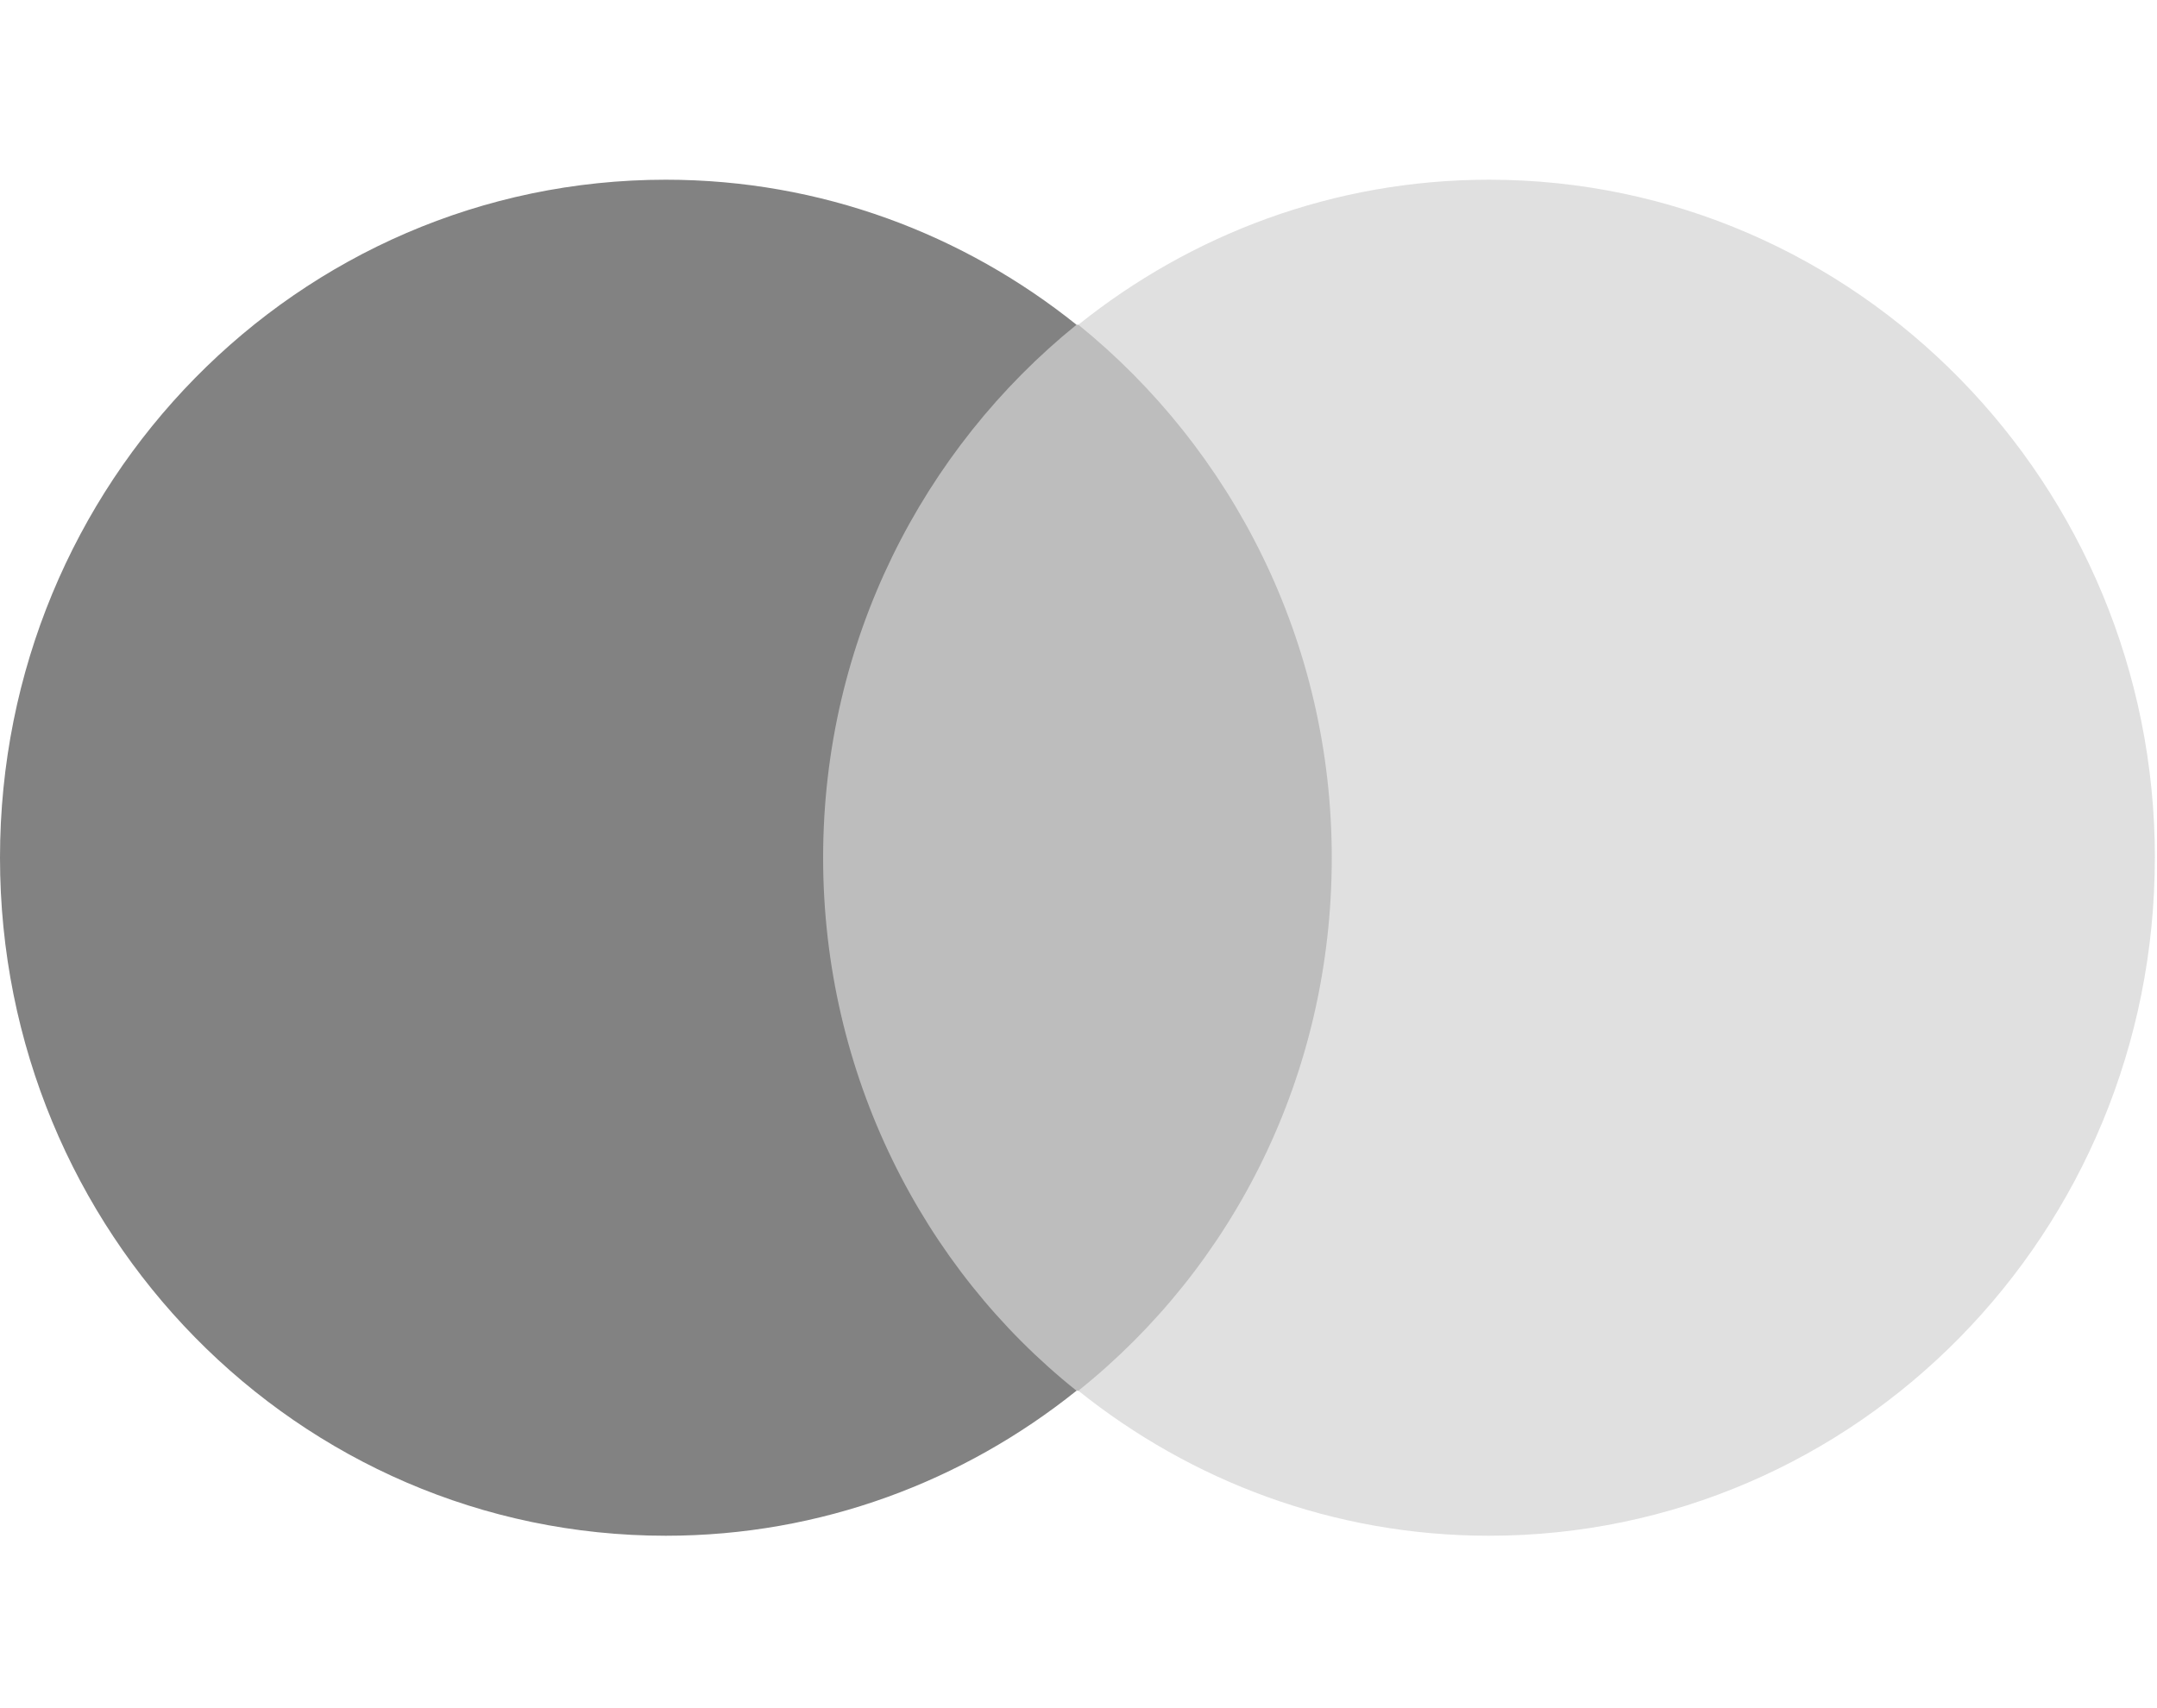
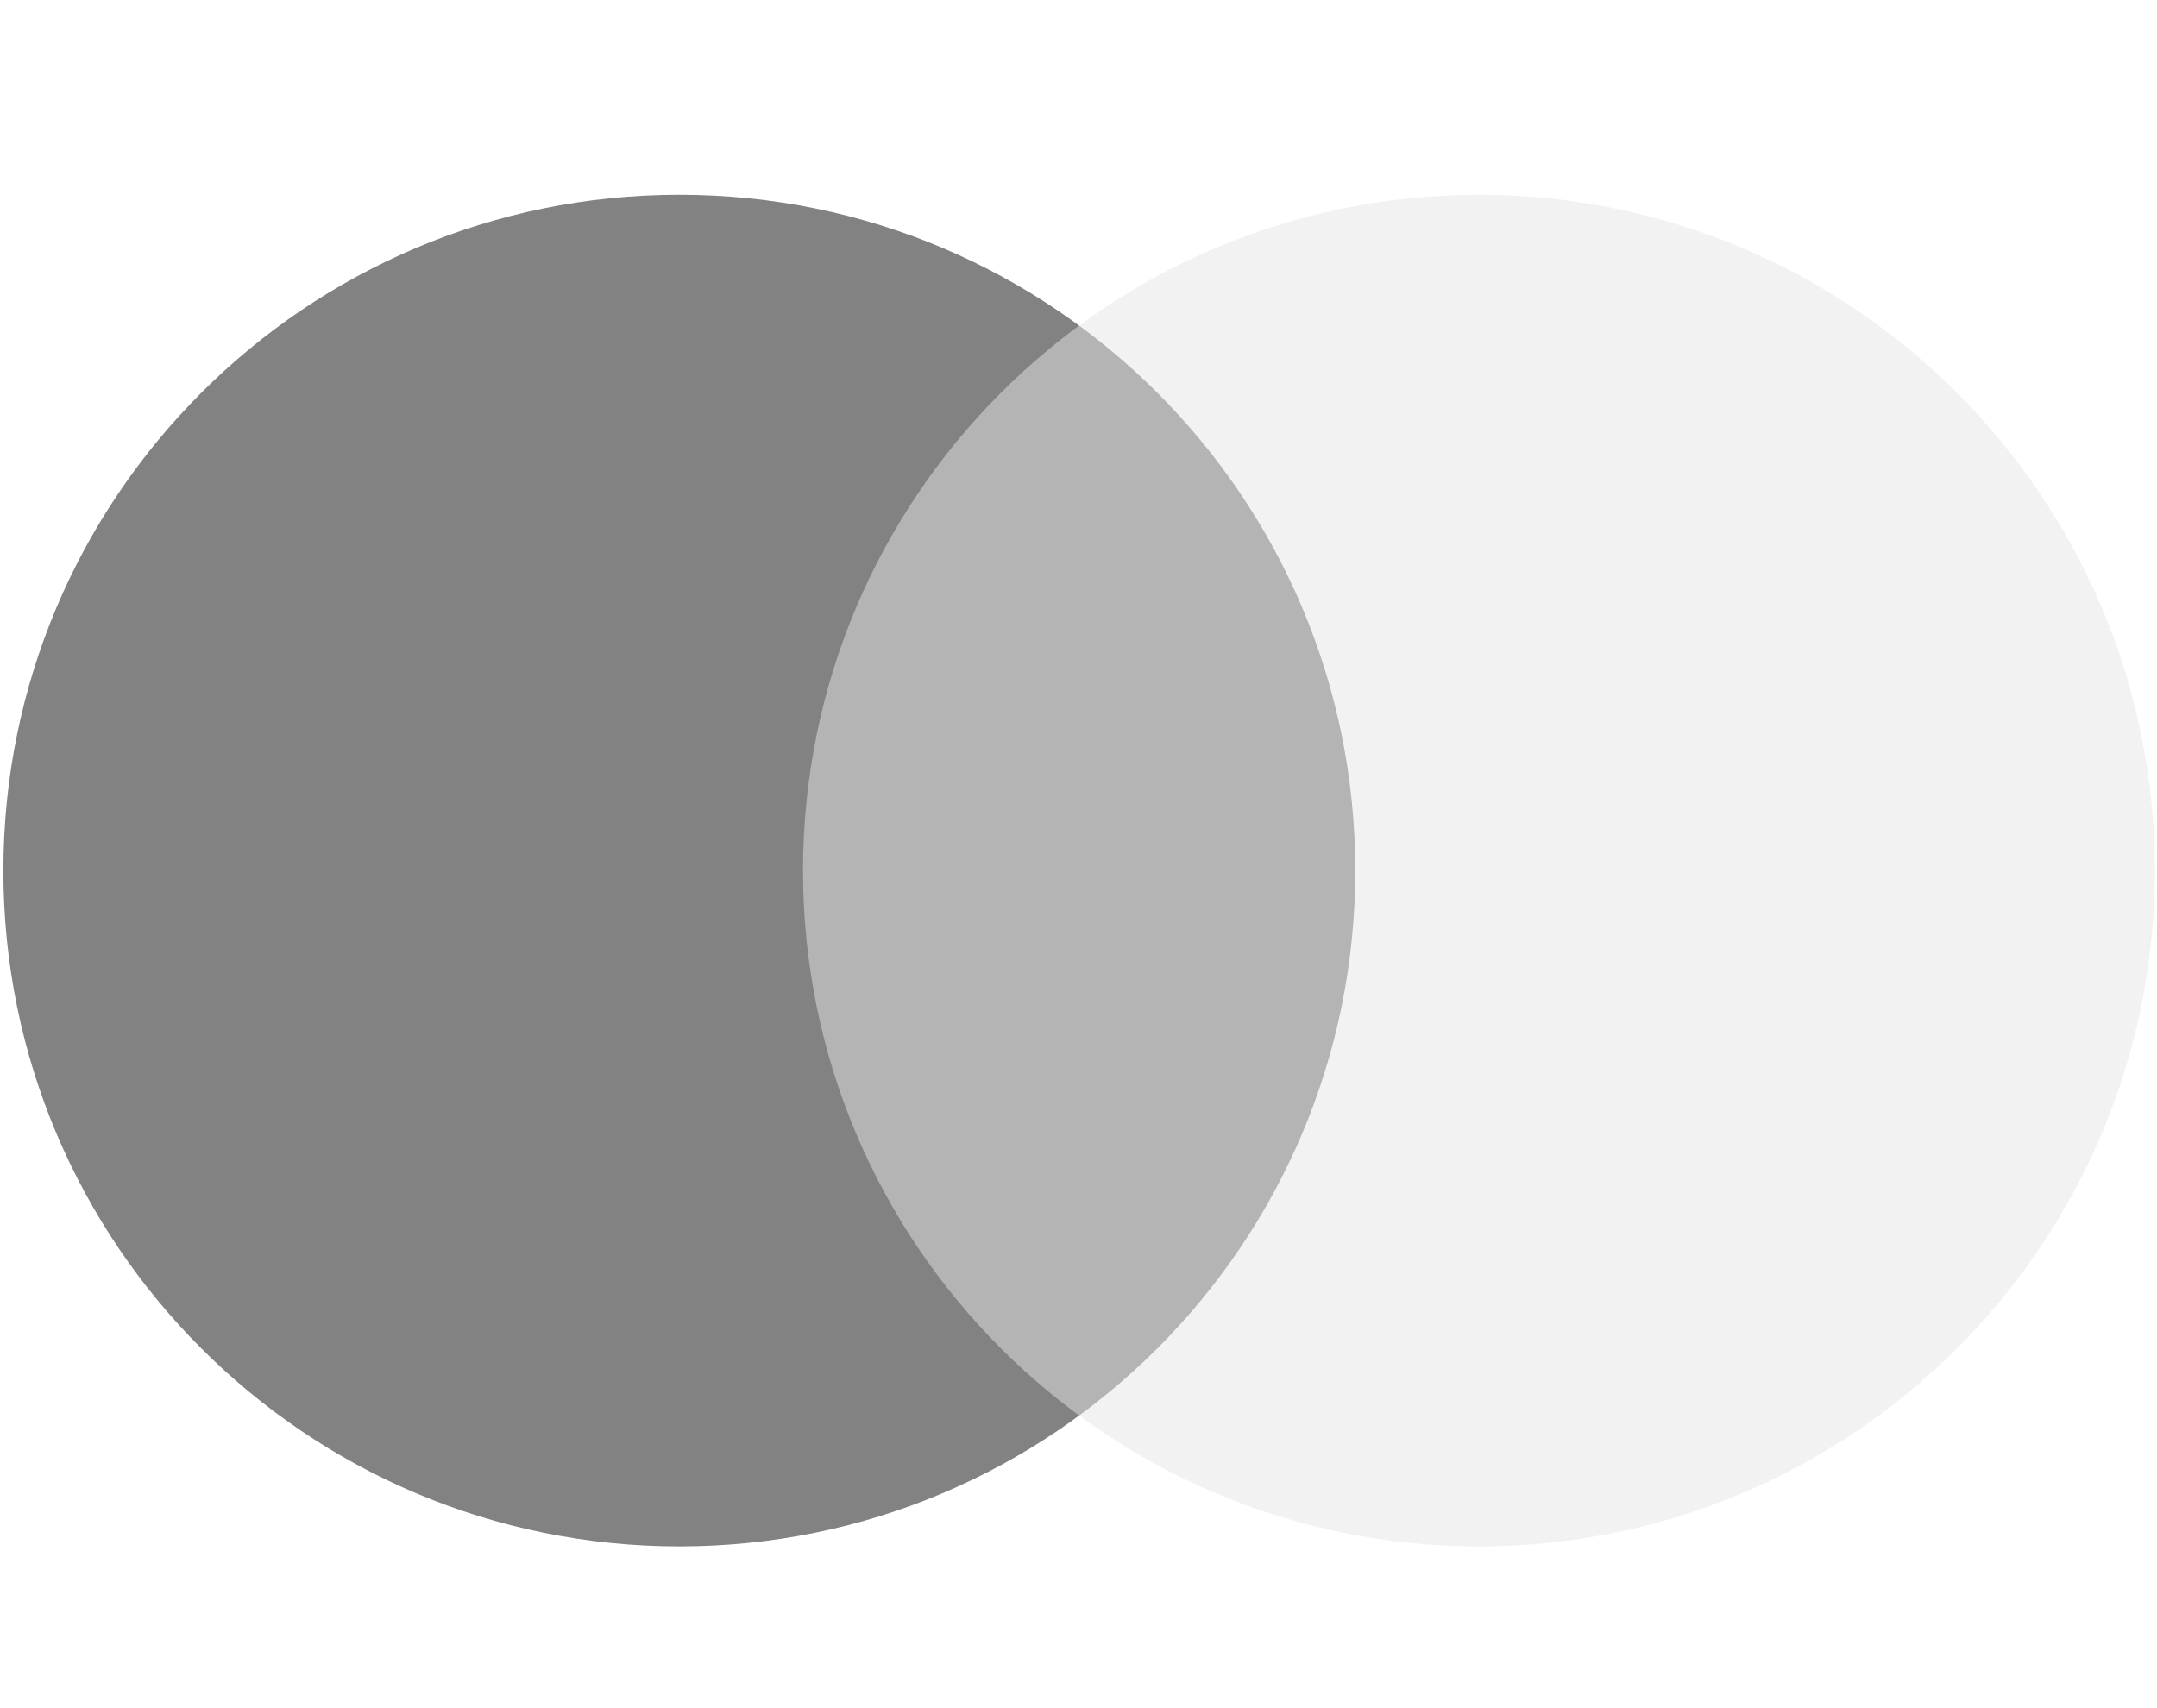
- <svg xmlns="http://www.w3.org/2000/svg" width="48" height="38" viewBox="0 0 48 38" fill="none">
-   <path d="M17.494 7.228H30.459V30.954H17.494V7.228Z" fill="#BDBDBD" />
-   <path d="M18.317 19.091C18.317 14.27 20.539 9.994 23.956 7.228C21.445 5.216 18.276 4 14.818 4C6.627 4 0 10.749 0 19.091C0 27.433 6.627 34.182 14.818 34.182C18.275 34.182 21.445 32.966 23.956 30.954C20.539 28.229 18.317 23.912 18.317 19.091Z" fill="#828282" />
-   <path d="M47.952 19.091C47.952 27.433 41.326 34.182 33.135 34.182C29.677 34.182 26.508 32.966 23.997 30.954C27.454 28.188 29.636 23.912 29.636 19.091C29.636 14.27 27.413 9.994 23.997 7.228C26.508 5.216 29.677 4 33.135 4C41.326 4 47.953 10.791 47.953 19.091H47.952Z" fill="#E0E0E0" />
+ <svg xmlns="http://www.w3.org/2000/svg" width="48" height="38" fill="none" version="1.1" viewBox="0 0 48 38">
+   <circle cx="15.117" cy="19.377" r="15.042" style="fill:#828282;stroke-width:1.034" />
+   <circle cx="32.911" cy="19.377" r="15.042" style="fill-opacity:.502;fill:#e6e6e6;stroke-width:1.034" />
</svg>
